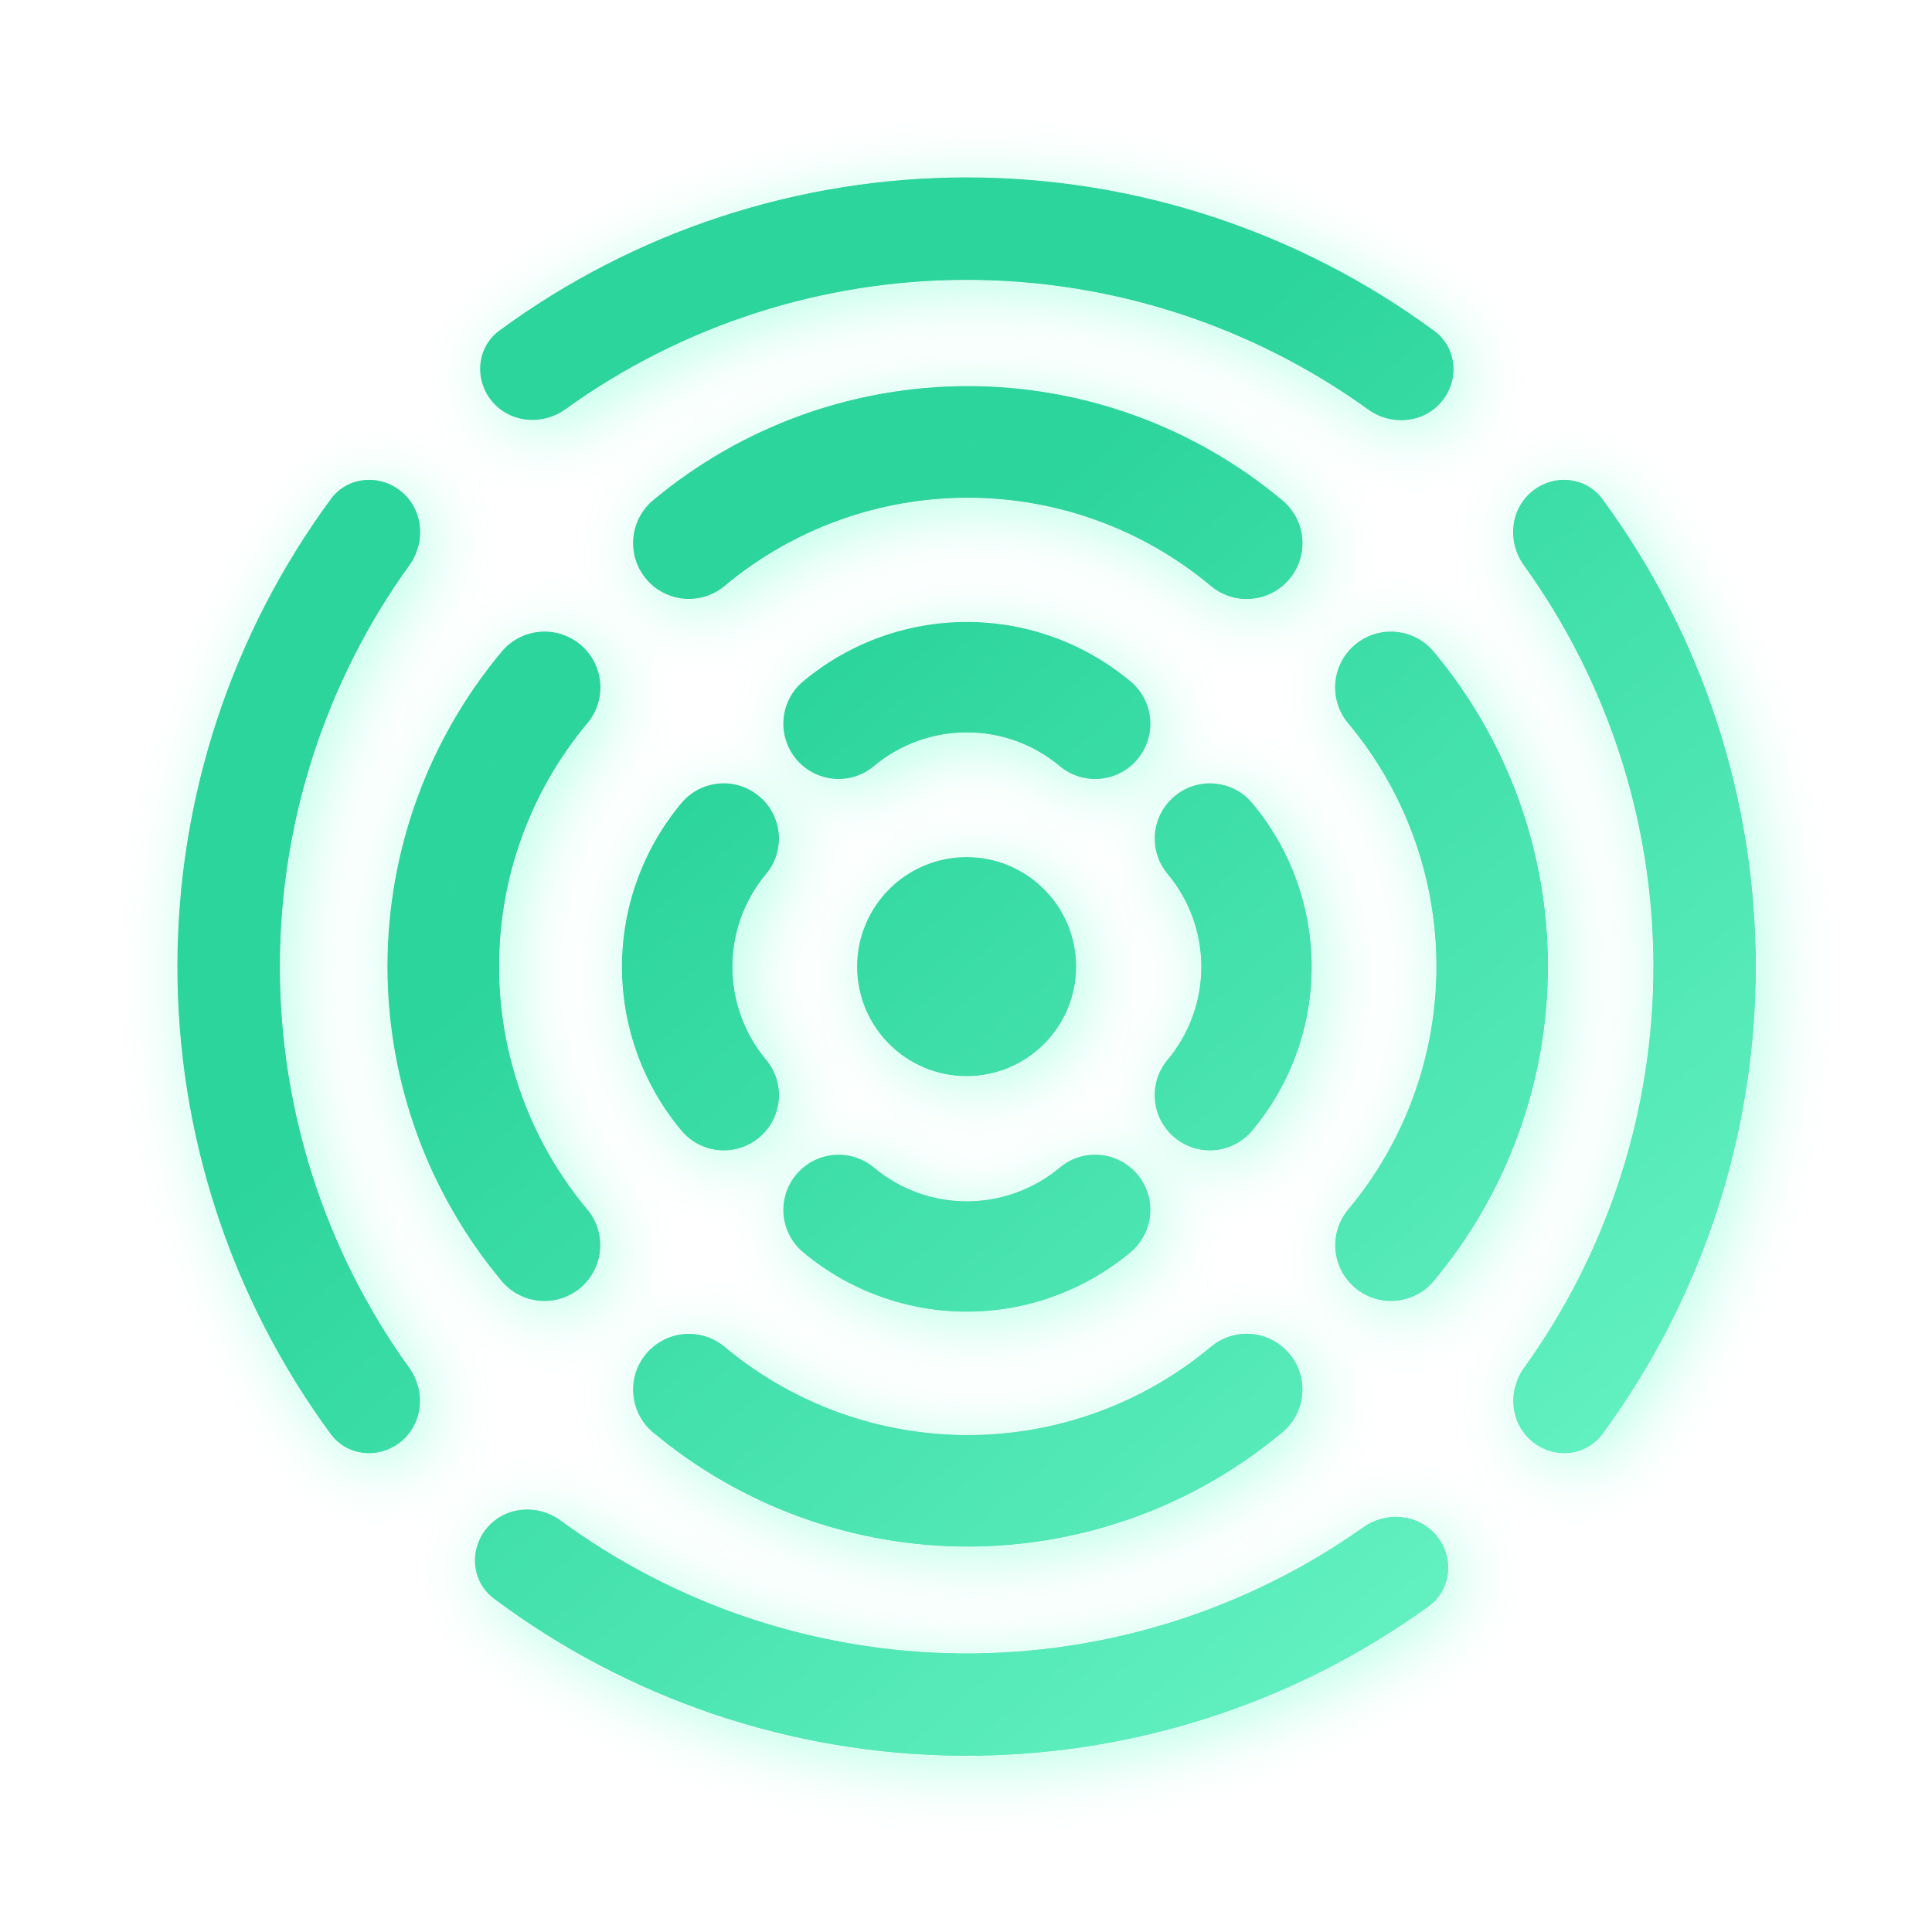
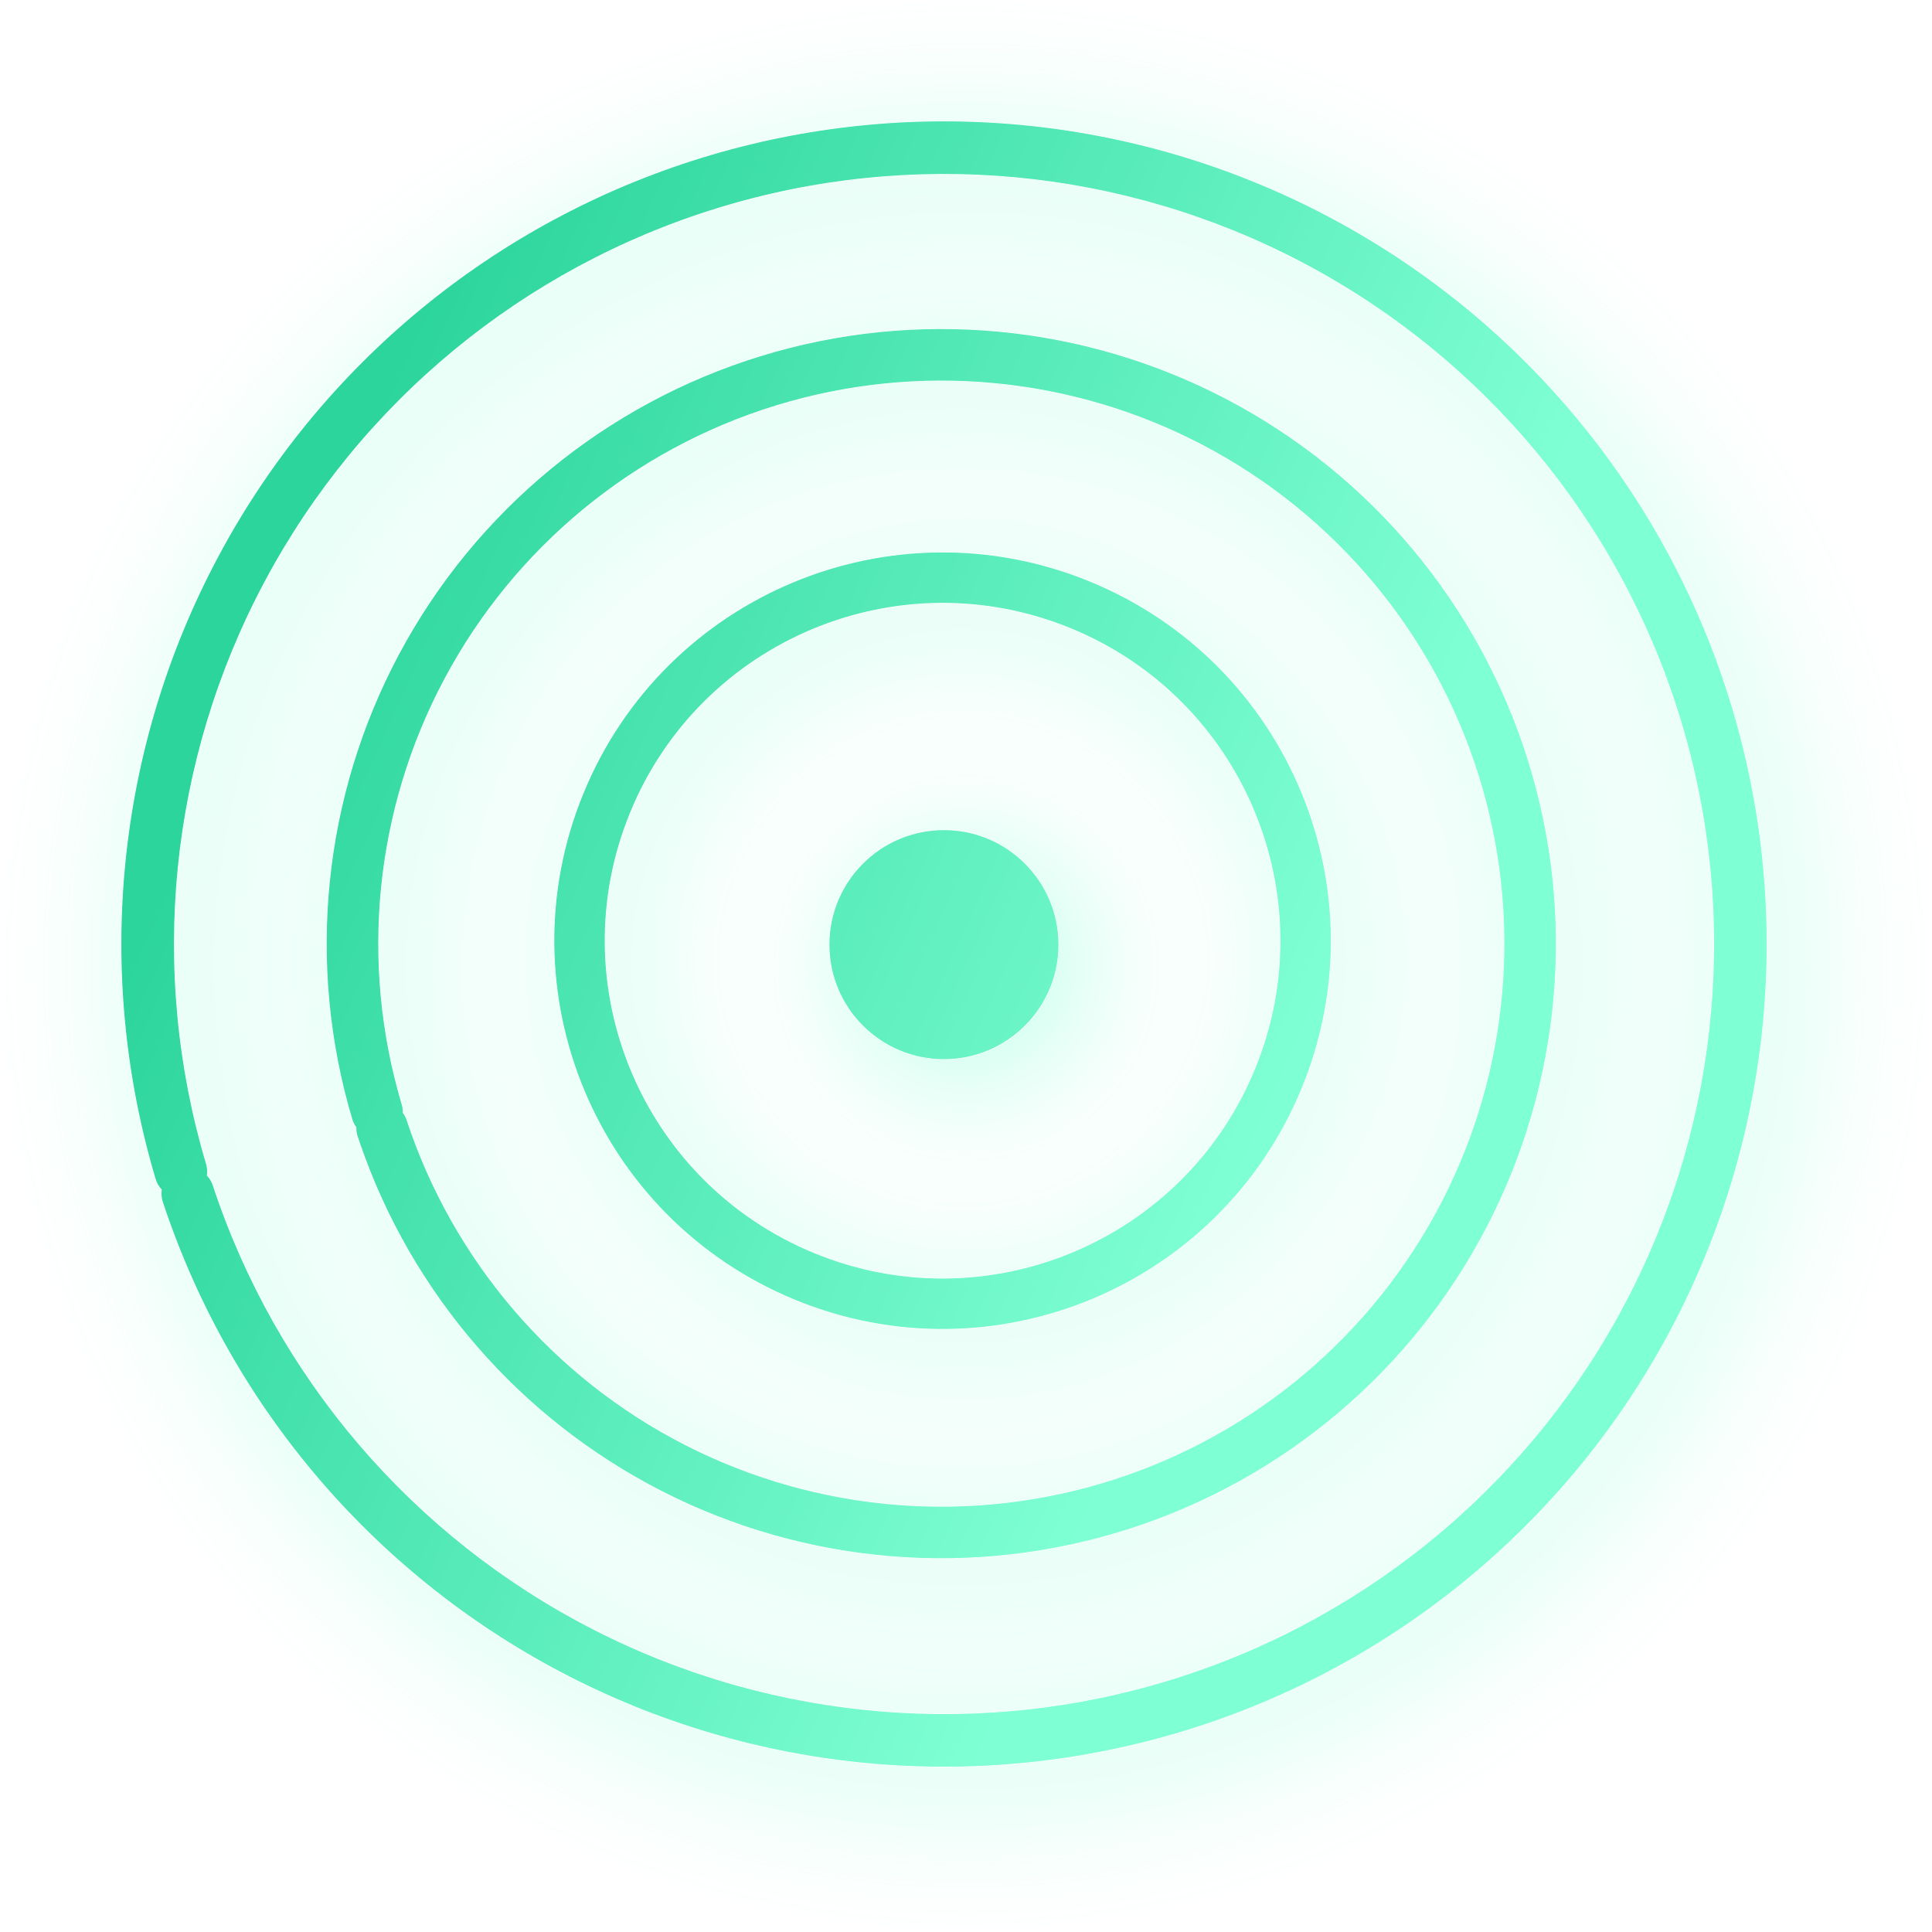
- <svg xmlns="http://www.w3.org/2000/svg" width="512" height="512" viewBox="0 0 512 512" fill="none">
-   <g filter="url(#filter0_d_7_21)">
-     <path d="M129.1 404.834C133.979 399.126 142.534 398.5 148.591 402.939C179.281 425.435 216.362 437.814 254.64 438.136C292.918 438.457 330.202 426.702 361.266 404.725C367.396 400.388 375.939 401.157 380.722 406.946C385.504 412.736 384.712 421.346 378.624 425.742C342.592 451.764 299.092 465.703 254.412 465.328C209.732 464.953 166.472 450.285 130.882 423.662C124.869 419.164 124.221 410.542 129.1 404.834ZM320.887 356.891C327.118 351.68 336.443 352.441 341.722 358.721C346.989 364.986 346.177 374.346 339.888 379.606C316.501 399.165 286.982 409.889 256.488 409.895C225.994 409.9 196.471 399.189 173.077 379.64C166.786 374.382 165.97 365.021 171.234 358.754C176.51 352.473 185.834 351.707 192.067 356.915C210.133 372.012 232.933 380.284 256.482 380.279C280.031 380.275 302.827 371.994 320.887 356.891ZM257.748 394.788V394.789V394.788ZM226.766 390.894C227.167 391.001 227.568 391.105 227.971 391.208L226.766 390.893C226.365 390.785 225.964 390.676 225.564 390.564L226.766 390.894ZM217.301 387.917C218.056 388.191 218.815 388.457 219.576 388.715C218.815 388.457 218.056 388.191 217.301 387.917ZM214.939 387.033C215.697 387.327 216.457 387.611 217.221 387.888C216.457 387.61 215.697 387.326 214.939 387.032V387.033ZM87.651 132.26C92.1 126.21 100.716 125.491 106.464 130.323C112.212 135.155 112.908 143.705 108.519 149.798C86.275 180.672 74.201 217.853 74.193 256.133C74.186 294.412 86.246 331.598 108.478 362.48C112.864 368.575 112.165 377.124 106.415 381.954C100.665 386.784 92.049 386.062 87.603 380.011C61.286 344.193 46.991 300.808 47 256.127C47.009 211.446 61.322 168.067 87.651 132.26ZM405.871 130.323C411.619 125.491 420.235 126.21 424.684 132.26C451.013 168.067 465.326 211.446 465.335 256.127C465.344 300.808 451.048 344.193 424.732 380.011C420.286 386.062 411.67 386.784 405.92 381.954C400.17 377.124 399.47 368.575 403.857 362.48C426.088 331.598 438.149 294.412 438.142 256.133C438.134 217.853 426.06 180.672 403.816 149.798C399.427 143.705 400.123 135.155 405.871 130.323ZM323.417 373.996C323.467 373.96 323.518 373.925 323.568 373.89C323.75 373.76 323.931 373.628 324.112 373.497C323.881 373.664 323.649 373.831 323.417 373.996ZM324.336 373.334C324.421 373.272 324.507 373.212 324.592 373.15C324.684 373.083 324.776 373.013 324.868 372.945C324.691 373.075 324.514 373.205 324.336 373.334ZM187.703 371.961C187.791 372.026 187.88 372.09 187.968 372.155C187.818 372.044 187.669 371.934 187.52 371.822L187.703 371.961ZM183.363 369.309C183.691 369.576 184.02 369.842 184.35 370.105L183.364 369.309C183.037 369.041 182.711 368.771 182.386 368.5L183.363 369.309ZM330.2 368.025C329.877 368.296 329.553 368.565 329.228 368.831C329.553 368.565 329.877 368.296 330.2 368.026C330.216 368.013 330.232 368.002 330.249 367.993L330.2 368.025ZM330.61 368.062L330.574 368.024C330.568 368.02 330.562 368.016 330.556 368.012C330.575 368.026 330.594 368.042 330.61 368.062ZM330.54 368.001C330.52 367.989 330.499 367.979 330.477 367.972C330.499 367.979 330.52 367.989 330.54 368.001ZM280.832 309.403C286.996 304.248 296.223 305.001 301.446 311.214C306.657 317.412 305.854 326.674 299.631 331.879C287.463 342.055 272.105 347.634 256.239 347.637C240.373 347.64 225.012 342.067 212.841 331.896C206.616 326.694 205.81 317.433 211.018 311.232C216.238 305.017 225.463 304.259 231.63 309.412C238.53 315.178 247.24 318.339 256.234 318.337C265.228 318.335 273.934 315.172 280.832 309.403ZM132.959 172.678C138.219 166.389 147.579 165.577 153.845 170.844C160.124 176.123 160.886 185.448 155.675 191.679C140.571 209.739 132.291 232.534 132.286 256.083C132.282 279.632 140.553 302.431 155.65 320.497C160.859 326.73 160.093 336.055 153.812 341.331C147.544 346.595 138.183 345.779 132.926 339.487C113.376 316.093 102.665 286.571 102.671 256.077C102.677 225.583 113.4 196.064 132.959 172.678ZM359.081 170.844C365.347 165.577 374.707 166.389 379.967 172.678C399.526 196.064 410.249 225.583 410.255 256.077C410.261 286.571 399.549 316.093 380 339.487C374.742 345.779 365.382 346.595 359.114 341.331C352.833 336.055 352.068 326.73 357.276 320.497C372.373 302.431 380.644 279.632 380.64 256.083C380.635 232.534 372.355 209.739 357.251 191.679C352.04 185.448 352.802 176.123 359.081 170.844ZM369.669 329.201C369.401 329.529 369.132 329.855 368.86 330.18C368.851 330.191 368.839 330.201 368.828 330.211L368.861 330.18C369.404 329.53 369.939 328.876 370.466 328.216L369.669 329.201ZM236.062 328.857C236.127 328.885 236.194 328.91 236.26 328.937C236.141 328.888 236.023 328.84 235.905 328.791L236.062 328.857ZM230.764 326.624C231.014 326.76 231.266 326.892 231.518 327.024C231.222 326.869 230.926 326.711 230.633 326.551L230.764 326.624ZM375.936 319.733H375.937H375.936ZM222.174 320.535L222.155 320.55C222.165 320.542 222.175 320.536 222.186 320.531C222.182 320.533 222.177 320.533 222.174 320.535ZM378.615 315.506C378.4 315.862 378.183 316.218 377.964 316.572C378.402 315.863 378.833 315.15 379.256 314.433L378.615 315.506ZM180.557 212.841C185.759 206.616 195.019 205.81 201.22 211.018C207.435 216.238 208.192 225.463 203.039 231.63C197.273 238.53 194.113 247.24 194.115 256.234C194.117 265.228 197.28 273.934 203.049 280.832C208.204 286.997 207.451 296.223 201.237 301.446C195.039 306.657 185.778 305.854 180.573 299.631C170.397 287.463 164.819 272.105 164.815 256.239C164.812 240.373 170.385 225.013 180.557 212.841ZM311.232 211.018C317.433 205.81 326.694 206.616 331.896 212.841C342.067 225.013 347.64 240.373 347.637 256.239C347.634 272.105 342.055 287.463 331.879 299.631C326.674 305.854 317.412 306.657 311.214 301.446C305.001 296.223 304.248 286.996 309.403 280.832C315.172 273.934 318.335 265.228 318.337 256.234C318.339 247.24 315.178 238.53 309.412 231.63C304.259 225.463 305.018 216.238 311.232 211.018ZM320.555 290.334C320.569 290.346 320.585 290.354 320.602 290.359C320.585 290.354 320.57 290.346 320.556 290.334C320.543 290.323 320.532 290.31 320.524 290.296C320.532 290.31 320.542 290.323 320.555 290.334ZM256.167 227.135C272.201 227.135 285.2 240.134 285.2 256.168C285.2 272.202 272.201 285.2 256.167 285.2C240.133 285.2 227.135 272.202 227.135 256.168C227.135 240.134 240.133 227.135 256.167 227.135ZM392.949 278.517H392.95H392.949ZM118.105 264.888C118.446 269.335 119.045 273.745 119.894 278.096C119.603 276.603 119.341 275.103 119.109 273.597C119.046 273.185 118.985 272.773 118.926 272.36C118.808 271.535 118.699 270.707 118.599 269.878C118.399 268.22 118.234 266.556 118.106 264.887L118.105 264.888ZM393.816 273.597H393.817C393.872 273.242 393.923 272.887 393.975 272.531C393.923 272.887 393.871 273.242 393.816 273.597ZM118.459 243.526C118.345 244.564 118.246 245.604 118.16 246.646C118.246 245.604 118.346 244.564 118.46 243.526C118.501 243.154 118.543 242.782 118.588 242.41C118.543 242.782 118.5 243.154 118.459 243.526ZM119.984 233.645C119.588 235.634 119.245 237.635 118.954 239.647C119.066 238.873 119.186 238.1 119.313 237.329C119.518 236.097 119.742 234.868 119.985 233.645H119.984ZM185.524 231.905C185.361 232.22 185.202 232.537 185.045 232.855C185.202 232.537 185.361 232.221 185.524 231.906V231.905ZM325.268 228.939L325.244 228.899C325.073 228.616 324.899 228.334 324.723 228.054C324.908 228.347 325.089 228.643 325.268 228.939ZM191.899 222.321C191.318 223.017 190.757 223.727 190.215 224.449C190.757 223.727 191.318 223.018 191.899 222.322L191.9 222.321C191.911 222.308 191.918 222.293 191.923 222.278C191.918 222.294 191.91 222.308 191.899 222.321ZM321.529 223.532C321.315 223.261 321.099 222.991 320.88 222.723C321.099 222.991 321.315 223.261 321.529 223.532ZM191.694 222.15C191.547 222.327 191.401 222.504 191.257 222.683C191.402 222.504 191.548 222.326 191.695 222.149L191.694 222.15ZM256.239 164.815C272.105 164.819 287.463 170.397 299.631 180.573C305.854 185.778 306.657 195.039 301.446 201.237C296.223 207.451 286.997 208.204 280.832 203.049C273.934 197.28 265.229 194.116 256.234 194.114C247.24 194.113 238.53 197.273 231.63 203.039C225.463 208.192 216.238 207.435 211.018 201.22C205.81 195.019 206.617 185.759 212.841 180.557C225.012 170.385 240.373 164.812 256.239 164.815ZM131.251 202.089C131.056 202.456 130.863 202.824 130.672 203.192C131.054 202.455 131.445 201.721 131.844 200.991L131.251 202.089ZM222.322 191.899C222.309 191.91 222.294 191.918 222.278 191.923C222.293 191.918 222.308 191.911 222.321 191.9L222.323 191.899C222.604 191.665 222.886 191.434 223.171 191.206L222.322 191.899ZM225.061 189.76C224.845 189.917 224.632 190.079 224.419 190.239C224.68 190.043 224.942 189.848 225.206 189.656L225.061 189.76ZM138.676 188.997L138.494 189.255C138.666 189.013 138.838 188.771 139.012 188.53C138.9 188.686 138.787 188.841 138.676 188.997ZM139.415 187.974C139.353 188.058 139.293 188.143 139.231 188.228C139.373 188.033 139.515 187.839 139.658 187.645C139.577 187.754 139.495 187.864 139.415 187.974ZM228.899 187.207C228.625 187.373 228.353 187.541 228.082 187.713C228.43 187.494 228.781 187.28 229.133 187.069L228.899 187.207ZM232.929 185.008C232.756 185.093 232.585 185.181 232.413 185.268C232.646 185.15 232.879 185.034 233.112 184.92L232.929 185.008ZM141.702 184.947C141.65 185.014 141.599 185.082 141.547 185.148C141.631 185.04 141.715 184.931 141.8 184.823L141.702 184.947ZM368.359 182.029C368.346 182.053 368.335 182.078 368.328 182.105C368.335 182.078 368.345 182.053 368.359 182.029ZM368.385 181.991C368.378 181.999 368.373 182.008 368.367 182.017C368.382 181.994 368.4 181.973 368.422 181.955L368.385 181.991ZM256.488 102.311C286.982 102.317 316.501 113.04 339.888 132.599C346.176 137.859 346.989 147.219 341.722 153.484C336.443 159.764 327.118 160.525 320.887 155.314C302.827 140.211 280.031 131.93 256.482 131.926C232.933 131.921 210.133 140.192 192.067 155.289C185.834 160.497 176.511 159.732 171.234 153.451C165.97 147.184 166.786 137.823 173.077 132.565C196.471 113.016 225.994 102.305 256.488 102.311ZM330.295 144.231C330.296 144.232 330.298 144.232 330.3 144.232C330.283 144.227 330.265 144.221 330.249 144.212L330.295 144.231ZM182.386 143.704L182.345 143.747L182.386 143.705C182.71 143.434 183.036 143.164 183.363 142.896C183.036 143.164 182.71 143.433 182.386 143.704ZM328.097 141.72C328.931 142.379 329.757 143.05 330.574 143.733V143.732C329.925 143.19 329.271 142.654 328.611 142.127C328.44 141.99 328.268 141.855 328.097 141.72ZM186.699 141.002V141.003V141.002ZM326.949 140.825C326.838 140.74 326.728 140.653 326.616 140.567C326.504 140.482 326.391 140.398 326.279 140.313C326.503 140.482 326.726 140.654 326.949 140.825ZM187.354 139.778C187.016 140.03 186.68 140.284 186.345 140.54V140.541C186.827 140.173 187.312 139.809 187.8 139.448C187.651 139.558 187.502 139.668 187.354 139.778ZM326.145 140.211C325.965 140.075 325.787 139.939 325.607 139.805C325.528 139.745 325.447 139.686 325.367 139.627C325.627 139.82 325.886 140.015 326.145 140.211ZM324.496 138.986C324.787 139.199 325.078 139.412 325.367 139.627C325.078 139.412 324.787 139.198 324.496 138.986ZM189.395 138.29C189.357 138.317 189.32 138.344 189.283 138.37C189.389 138.295 189.495 138.22 189.601 138.145C189.532 138.193 189.463 138.241 189.395 138.29ZM191.792 137.328C191.446 137.563 191.102 137.801 190.759 138.04L191.792 137.329C192.138 137.094 192.484 136.86 192.832 136.629L191.792 137.328ZM191.464 136.848C191.389 136.899 191.315 136.951 191.24 137.002C191.37 136.913 191.5 136.824 191.63 136.735C191.575 136.773 191.519 136.81 191.464 136.848ZM192.509 136.145C192.343 136.255 192.179 136.366 192.014 136.477C192.222 136.337 192.431 136.197 192.64 136.059L192.509 136.145ZM314.043 132.2C314.768 132.617 315.489 133.042 316.206 133.475C315.489 133.042 314.768 132.616 314.043 132.199V132.2ZM282.71 119.849C283.117 119.944 283.523 120.04 283.929 120.14L282.711 119.849C282.304 119.754 281.896 119.661 281.488 119.57L282.71 119.849ZM234.049 119.615C233.984 119.628 233.92 119.641 233.855 119.654C234.328 119.56 234.801 119.468 235.274 119.379L234.049 119.615ZM248.967 117.656C248.118 117.712 247.271 117.774 246.425 117.849H246.427C247.272 117.775 248.119 117.712 248.967 117.656ZM251.442 117.519C251.381 117.521 251.319 117.525 251.258 117.527C251.739 117.506 252.22 117.486 252.701 117.471L251.442 117.519ZM256.485 117.409C257.263 117.409 258.041 117.418 258.817 117.434C258.461 117.426 258.105 117.42 257.748 117.416L256.485 117.409ZM256.241 47C300.922 47.016 344.299 61.335 380.103 87.671C386.151 92.12 386.869 100.737 382.036 106.484C377.203 112.232 368.653 112.927 362.561 108.536C331.691 86.288 294.512 74.207 256.232 74.193C217.953 74.18 180.765 86.234 149.879 108.46C143.784 112.846 135.234 112.145 130.405 106.395C125.577 100.644 126.299 92.028 132.352 87.583C168.173 61.273 211.56 46.984 256.241 47Z" fill="url(#paint0_linear_7_21)" />
+ <svg xmlns="http://www.w3.org/2000/svg" width="506" height="506" viewBox="0 0 506 506" fill="none">
+   <g filter="url(#filter0_d_11_57)">
+     <path d="M183.935 41.295C238.341 24.57 297.156 30.053 347.534 56.547C397.912 83.04 435.759 128.392 452.812 182.696C469.864 237.001 464.734 295.848 438.545 346.384C412.355 396.92 367.233 435.04 313.031 452.419C258.83 469.798 199.954 465.024 149.261 439.139C99.124 413.538 61.021 369.343 43.062 316.042L42.642 314.78L42.538 314.441C42.274 313.481 42.231 312.507 42.374 311.576C41.648 310.814 41.083 309.874 40.762 308.795C24.558 254.435 30.443 195.869 57.153 145.812C83.949 95.594 129.528 58.02 183.935 41.295ZM341.117 68.746C293.963 43.948 238.911 38.817 187.985 54.472C137.06 70.127 94.397 105.297 69.315 152.301C44.314 199.155 38.805 253.974 53.972 304.856C54.272 305.864 54.33 306.89 54.18 307.869C54.864 308.587 55.402 309.463 55.732 310.463C72.375 360.881 108.232 402.71 155.529 426.861C202.979 451.09 258.089 455.559 308.822 439.292C359.556 423.025 401.792 387.345 426.307 340.042C450.821 292.739 455.621 237.656 439.66 186.825C423.699 135.995 388.272 93.545 341.117 68.746ZM199.232 93.278C239.88 80.783 283.821 84.88 321.459 104.673C359.097 124.466 387.372 158.35 400.112 198.922C412.852 239.494 409.021 283.458 389.454 321.214C369.888 358.97 336.176 387.45 295.682 400.434C255.187 413.417 211.2 409.851 173.327 390.512C136.164 371.535 107.851 338.886 94.305 299.484L93.671 297.603L93.57 297.269C93.386 296.596 93.31 295.918 93.333 295.252C92.868 294.631 92.501 293.918 92.267 293.131C80.16 252.518 84.557 208.763 104.513 171.364C124.532 133.847 158.585 105.774 199.232 93.278ZM315.17 116.631C280.691 98.499 240.438 94.747 203.202 106.193C165.966 117.64 134.772 143.356 116.433 177.725C98.152 211.984 94.124 252.066 105.214 289.27C105.429 289.99 105.515 290.72 105.49 291.435C105.919 292.007 106.265 292.655 106.501 293.369C118.67 330.234 144.888 360.819 179.472 378.479C214.166 396.194 254.461 399.462 291.557 387.567C328.652 375.673 359.535 349.584 377.459 314.997C395.383 280.41 398.894 240.135 387.224 202.969C375.553 165.802 349.649 134.763 315.17 116.631ZM152.815 207.766C174.14 155.823 233.535 131 285.479 152.324C337.422 173.649 362.244 233.044 340.92 284.987C319.596 336.931 260.2 361.753 208.257 340.429C156.313 319.105 131.491 259.709 152.815 207.766ZM280.461 164.547C235.268 145.994 183.59 167.59 165.037 212.783C146.484 257.977 168.081 309.654 213.274 328.207C258.468 346.76 310.144 325.163 328.697 279.97C347.25 234.777 325.654 183.1 280.461 164.547ZM247.224 217.407C263.792 217.408 277.224 230.839 277.224 247.407C277.223 263.976 263.792 277.407 247.224 277.407C230.655 277.407 217.224 263.976 217.224 247.407C217.224 230.839 230.655 217.407 247.224 217.407Z" fill="url(#paint0_linear_11_57)" />
  </g>
  <defs>
-     <filter id="filter0_d_7_21" x="32.022" y="32.022" width="453.57" height="453.571" filterUnits="userSpaceOnUse" color-interpolation-filters="sRGB">
+     <filter id="filter0_d_11_57" x="-0" y="2.19345e-05" width="505.693" height="505.693" filterUnits="userSpaceOnUse" color-interpolation-filters="sRGB">
      <feFlood flood-opacity="0" result="BackgroundImageFix" />
      <feColorMatrix in="SourceAlpha" type="matrix" values="0 0 0 0 0 0 0 0 0 0 0 0 0 0 0 0 0 0 127 0" result="hardAlpha" />
-       <feOffset dx="2.639" dy="2.639" />
-       <feGaussianBlur stdDeviation="8.809" />
+       <feOffset dx="5.601" dy="5.601" />
+       <feGaussianBlur stdDeviation="18.692" />
      <feComposite in2="hardAlpha" operator="out" />
      <feColorMatrix type="matrix" values="0 0 0 0 0.498 0 0 0 0 1 0 0 0 0 0.831 0 0 0 0.55 0" />
-       <feBlend mode="normal" in2="BackgroundImageFix" result="effect1_dropShadow_7_21" />
-       <feBlend mode="normal" in="SourceGraphic" in2="effect1_dropShadow_7_21" result="shape" />
+       <feBlend mode="normal" in2="BackgroundImageFix" result="effect1_dropShadow_11_57" />
+       <feBlend mode="normal" in="SourceGraphic" in2="effect1_dropShadow_11_57" result="shape" />
    </filter>
-     <linearGradient id="paint0_linear_7_21" x1="25.447" y1="19.178" x2="503.497" y2="571.789" gradientUnits="userSpaceOnUse">
+     <linearGradient id="paint0_linear_11_57" x1="-13.299" y1="-36.604" x2="418.833" y2="157.235" gradientUnits="userSpaceOnUse">
      <stop offset="0.337" stop-color="#2CD59C" />
      <stop offset="0.952" stop-color="#7FFFD4" />
    </linearGradient>
  </defs>
</svg>
